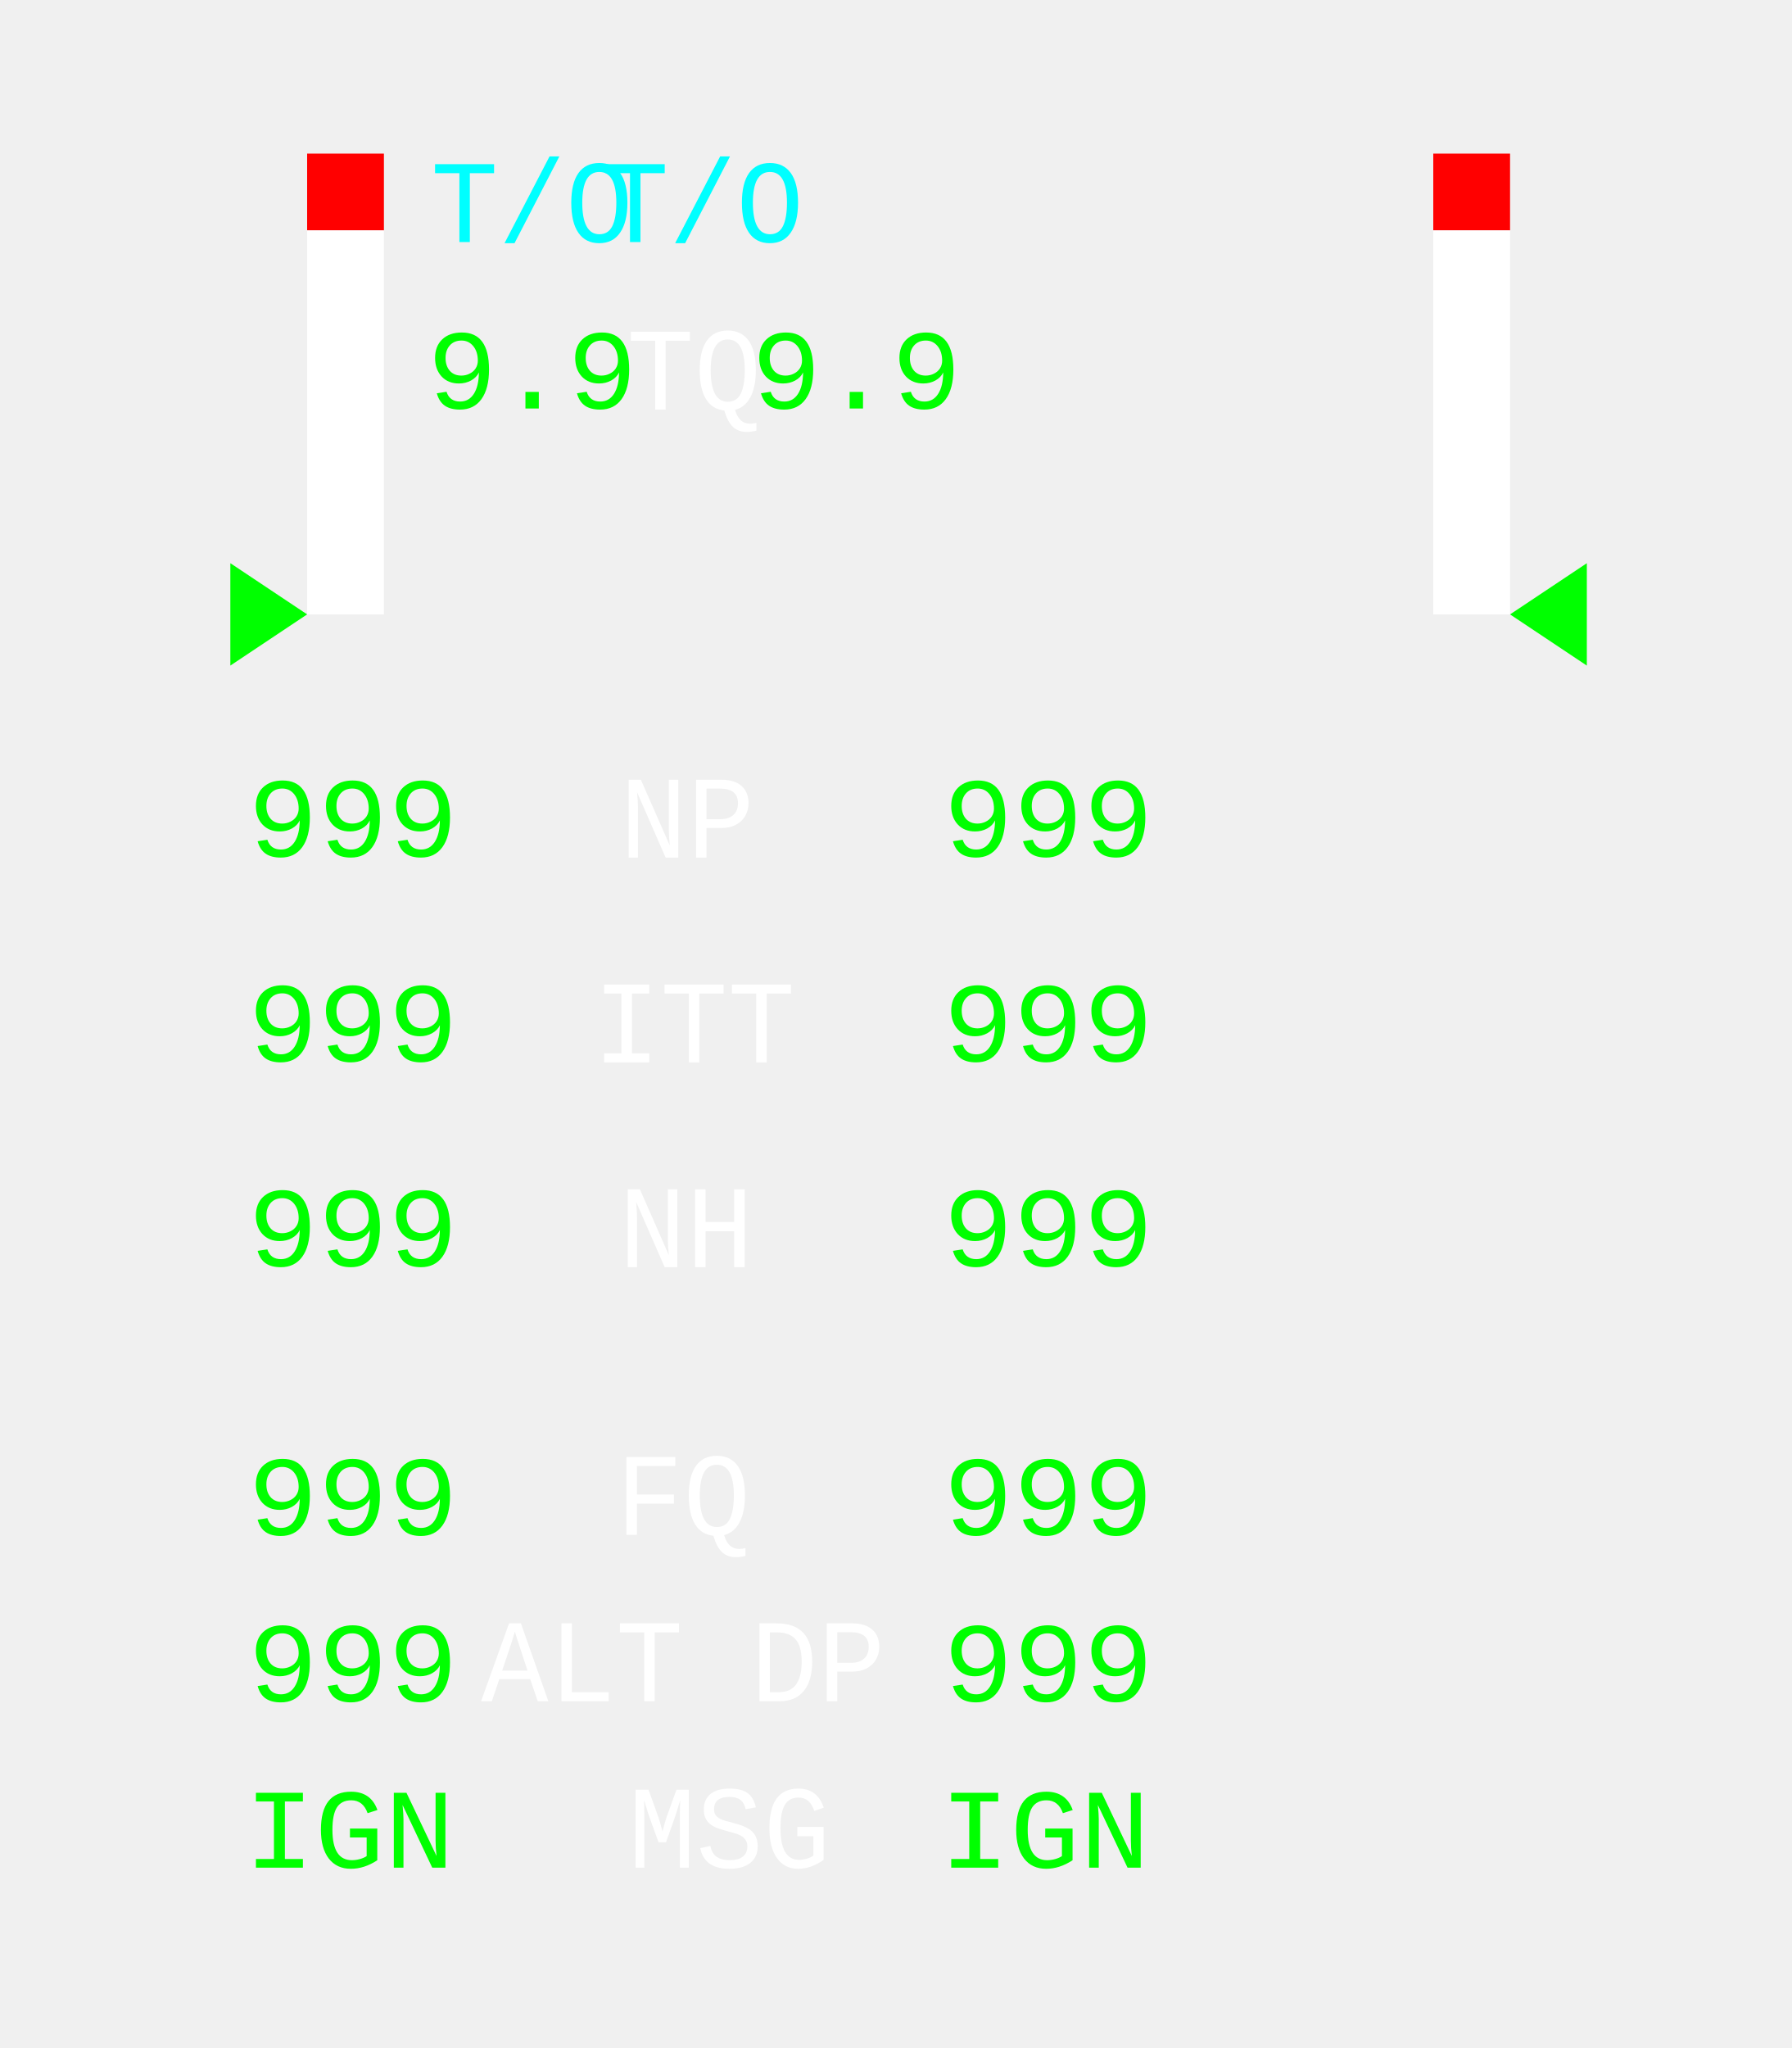
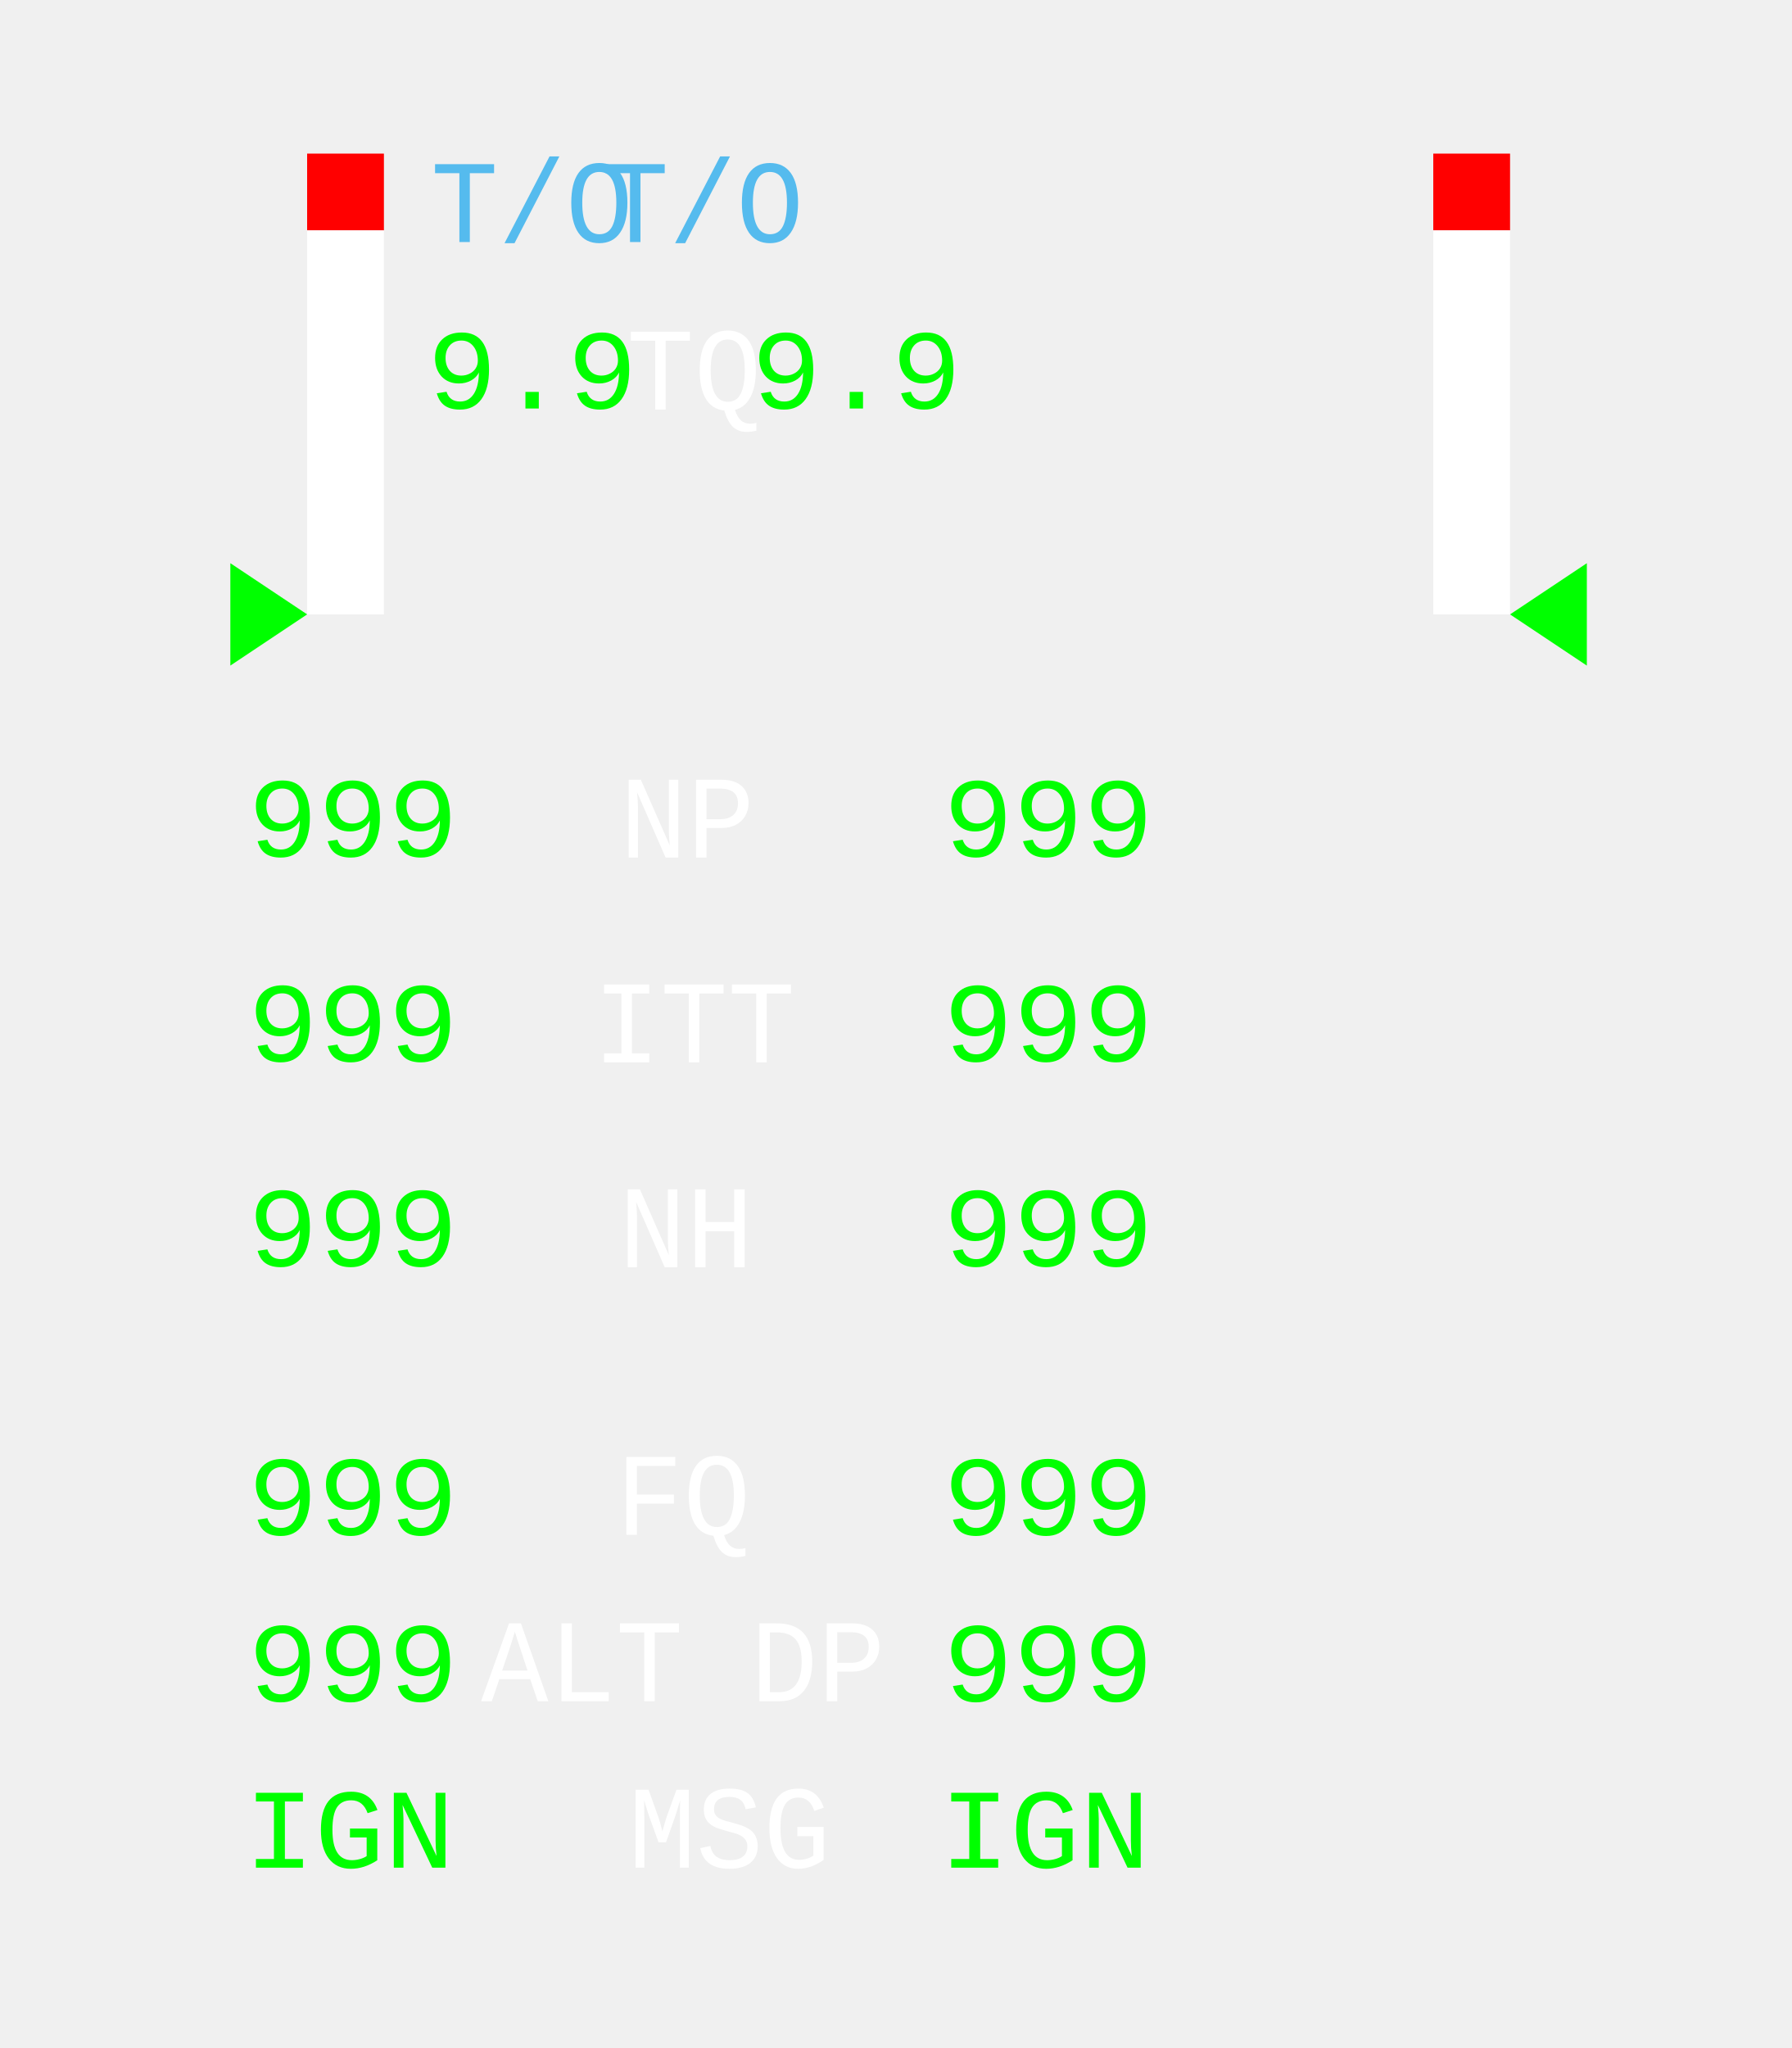
<svg xmlns="http://www.w3.org/2000/svg" width="350" height="400" viewBox="0 0 350 400" version="0.0" id="svg2">
  <defs id="defs5" />
  <g id="scale1">
    <rect style="opacity:1;fill:#ff0000;fill-opacity:1;fill-rule:nonzero;stroke:none;stroke-width:3;stroke-linecap:butt;stroke-linejoin:miter;stroke-miterlimit:4;stroke-dasharray:none;stroke-opacity:1" id="red1" width="15" height="15" x="60" y="30" />
    <path style="opacity:1;fill:#ffffff;fill-opacity:1;fill-rule:nonzero;stroke:none;stroke-width:3;stroke-linecap:butt;stroke-linejoin:miter;stroke-miterlimit:4;stroke-dasharray:none;stroke-opacity:1" d="m 60,45 15,0 0,75 -15,0 z" id="white1" />
    <path style="fill:#00ff00;fill-opacity:1;fill-rule:evenodd;stroke:none;stroke-width:1px;stroke-linecap:butt;stroke-linejoin:miter;stroke-opacity:1" d="m 45,130 0,-20 15,10 z" id="arrow1" />
  </g>
  <g id="scale2">
    <rect style="opacity:1;fill:#ff0000;fill-opacity:1;fill-rule:nonzero;stroke:none;stroke-width:3;stroke-linecap:butt;stroke-linejoin:miter;stroke-miterlimit:4;stroke-dasharray:none;stroke-opacity:1" id="red2" width="15" height="15" x="280" y="30" />
    <path style="opacity:1;fill:#ffffff;fill-opacity:1;fill-rule:nonzero;stroke:none;stroke-width:3;stroke-linecap:butt;stroke-linejoin:miter;stroke-miterlimit:4;stroke-dasharray:none;stroke-opacity:1" d="m 280,45 15,0 0,75 -15,0 z" id="white2" />
    <path style="fill:#00ff00;fill-opacity:1;fill-rule:evenodd;stroke:none;stroke-width:1px;stroke-linecap:butt;stroke-linejoin:miter;stroke-opacity:1" d="m 310,130 0,-20 -15,10 z" id="arrow2" />
  </g>
  <g id="texts">
-     <text xml:space="preserve" style="font-style:normal;font-variant:normal;font-weight:normal;font-stretch:normal;font-size:27.914px;line-height:125%;font-family:'Liberation Mono';-inkscape-font-specification:'Liberation Mono, Normal';text-align:start;letter-spacing:0px;word-spacing:0px;writing-mode:lr-tb;text-anchor:start;fill:#00ffff;fill-opacity:1;stroke:none;stroke-width:1px;stroke-linecap:butt;stroke-linejoin:miter;stroke-opacity:1" x="86.372" y="46.078" id="phase1" transform="scale(0.9746918,1.025965)">
-       <tspan y="46.078" x="86.372" id="tspan4341-2-6-6-36" style="font-style:normal;font-variant:normal;font-weight:normal;font-stretch:normal;font-size:22.5px;line-height:125%;font-family:'Liberation Mono';-inkscape-font-specification:'Liberation Mono, Normal';text-align:start;writing-mode:lr-tb;text-anchor:start;fill:#00ffff;fill-opacity:1;stroke:none;stroke-opacity:1">T/O</tspan>
+     <text xml:space="preserve" style="font-style:normal;font-variant:normal;font-weight:normal;font-stretch:normal;font-size:27.914px;line-height:125%;font-family:'Liberation Mono';-inkscape-font-specification:'Liberation Mono, Normal';text-align:start;letter-spacing:0px;word-spacing:0px;writing-mode:lr-tb;text-anchor:start;fill:#55bbee;fill-opacity:1;stroke:none;stroke-width:1px;stroke-linecap:butt;stroke-linejoin:miter;stroke-opacity:1;" x="86.372" y="46.078" id="phase1" transform="scale(0.9746918,1.025965)">
+       <tspan y="46.078" x="86.372" id="tspan4341-2-6-6-36" style="font-style:normal;font-variant:normal;font-weight:normal;font-stretch:normal;font-size:22.5px;line-height:125%;font-family:'Liberation Mono';-inkscape-font-specification:'Liberation Mono, Normal';text-align:start;writing-mode:lr-tb;text-anchor:start;fill:#55bbee;fill-opacity:1;stroke:none;stroke-opacity:1;">T/O</tspan>
    </text>
-     <text xml:space="preserve" style="font-style:normal;font-variant:normal;font-weight:normal;font-stretch:normal;font-size:27.914px;line-height:125%;font-family:'Liberation Mono';-inkscape-font-specification:'Liberation Mono, Normal';text-align:start;letter-spacing:0px;word-spacing:0px;writing-mode:lr-tb;text-anchor:start;fill:#00ffff;fill-opacity:1;stroke:none;stroke-width:1px;stroke-linecap:butt;stroke-linejoin:miter;stroke-opacity:1" x="244.832" y="46.078" id="phase2" transform="scale(0.9746918,1.025965)">
-       <tspan y="46.078" x="244.832" id="tspan4341-2-6-6-36-0" style="font-style:normal;font-variant:normal;font-weight:normal;font-stretch:normal;font-size:22.5px;line-height:125%;font-family:'Liberation Mono';-inkscape-font-specification:'Liberation Mono, Normal';text-align:end;writing-mode:lr-tb;text-anchor:end;fill:#00ffff;fill-opacity:1;stroke:none;stroke-opacity:1">T/O</tspan>
+     <text xml:space="preserve" style="font-style:normal;font-variant:normal;font-weight:normal;font-stretch:normal;font-size:27.914px;line-height:125%;font-family:'Liberation Mono';-inkscape-font-specification:'Liberation Mono, Normal';text-align:start;letter-spacing:0px;word-spacing:0px;writing-mode:lr-tb;text-anchor:start;fill:#55bbee;fill-opacity:1;stroke:none;stroke-width:1px;stroke-linecap:butt;stroke-linejoin:miter;stroke-opacity:1;" x="244.832" y="46.078" id="phase2" transform="scale(0.9746918,1.025965)">
+       <tspan y="46.078" x="244.832" id="tspan4341-2-6-6-36-0" style="font-style:normal;font-variant:normal;font-weight:normal;font-stretch:normal;font-size:22.5px;line-height:125%;font-family:'Liberation Mono';-inkscape-font-specification:'Liberation Mono, Normal';text-align:end;writing-mode:lr-tb;text-anchor:end;fill:#55bbee;fill-opacity:1;stroke:none;stroke-opacity:1;">T/O</tspan>
    </text>
    <text xml:space="preserve" style="font-style:normal;font-variant:normal;font-weight:normal;font-stretch:normal;font-size:27.914px;line-height:125%;font-family:'Liberation Mono';-inkscape-font-specification:'Liberation Mono, Normal';text-align:start;letter-spacing:0px;word-spacing:0px;writing-mode:lr-tb;text-anchor:start;fill:#ffffff;fill-opacity:1;stroke:none;stroke-width:1px;stroke-linecap:butt;stroke-linejoin:miter;stroke-opacity:1" x="180.996" y="77.975" id="tq" transform="scale(0.9746918,1.025965)">
      <tspan y="77.975" x="180.996" id="tspan4341-2-6-6" style="font-style:normal;font-variant:normal;font-weight:normal;font-stretch:normal;font-size:22.5px;line-height:125%;font-family:'Liberation Mono';-inkscape-font-specification:'Liberation Mono, Normal';text-align:center;writing-mode:lr-tb;text-anchor:middle;fill:#ffffff;fill-opacity:1;stroke:none;stroke-opacity:1">TQ</tspan>
    </text>
    <text xml:space="preserve" style="font-style:normal;font-variant:normal;font-weight:normal;font-stretch:normal;font-size:27.914px;line-height:125%;font-family:'Liberation Mono';-inkscape-font-specification:'Liberation Mono, Normal';text-align:start;letter-spacing:0px;word-spacing:0px;writing-mode:lr-tb;text-anchor:start;fill:#ffffff;fill-opacity:1;stroke:none;stroke-width:1px;stroke-linecap:butt;stroke-linejoin:miter;stroke-opacity:1" x="179.607" y="163.261" id="np" transform="scale(0.9746918,1.025965)">
      <tspan y="163.261" x="179.607" id="tspan4341-2-6-6-3" style="font-style:normal;font-variant:normal;font-weight:normal;font-stretch:normal;font-size:22.5px;line-height:125%;font-family:'Liberation Mono';-inkscape-font-specification:'Liberation Mono, Normal';text-align:center;writing-mode:lr-tb;text-anchor:middle;fill:#ffffff;fill-opacity:1;stroke:none;stroke-opacity:1">NP</tspan>
    </text>
    <text xml:space="preserve" style="font-style:normal;font-variant:normal;font-weight:normal;font-stretch:normal;font-size:27.914px;line-height:125%;font-family:'Liberation Mono';-inkscape-font-specification:'Liberation Mono, Normal';text-align:start;letter-spacing:0px;word-spacing:0px;writing-mode:lr-tb;text-anchor:start;fill:#ffffff;fill-opacity:1;stroke:none;stroke-width:1px;stroke-linecap:butt;stroke-linejoin:miter;stroke-opacity:1" x="180.996" y="202.249" id="itt" transform="scale(0.9746918,1.025965)">
      <tspan y="202.249" x="180.996" id="tspan4341-2-6-6-7" style="font-style:normal;font-variant:normal;font-weight:normal;font-stretch:normal;font-size:22.5px;line-height:125%;font-family:'Liberation Mono';-inkscape-font-specification:'Liberation Mono, Normal';text-align:center;writing-mode:lr-tb;text-anchor:middle;fill:#ffffff;fill-opacity:1;stroke:none;stroke-opacity:1">ITT</tspan>
    </text>
    <text xml:space="preserve" style="font-style:normal;font-variant:normal;font-weight:normal;font-stretch:normal;font-size:27.914px;line-height:125%;font-family:'Liberation Mono';-inkscape-font-specification:'Liberation Mono, Normal';text-align:start;letter-spacing:0px;word-spacing:0px;writing-mode:lr-tb;text-anchor:start;fill:#ffffff;fill-opacity:1;stroke:none;stroke-width:1px;stroke-linecap:butt;stroke-linejoin:miter;stroke-opacity:1" x="179.413" y="241.236" id="nh" transform="scale(0.9746918,1.025965)">
      <tspan y="241.236" x="179.413" id="tspan4341-2-6-6-7-9" style="font-style:normal;font-variant:normal;font-weight:normal;font-stretch:normal;font-size:22.5px;line-height:125%;font-family:'Liberation Mono';-inkscape-font-specification:'Liberation Mono, Normal';text-align:center;writing-mode:lr-tb;text-anchor:middle;fill:#ffffff;fill-opacity:1;stroke:none;stroke-opacity:1">NH</tspan>
    </text>
    <text xml:space="preserve" style="font-style:normal;font-variant:normal;font-weight:normal;font-stretch:normal;font-size:27.914px;line-height:125%;font-family:'Liberation Mono';-inkscape-font-specification:'Liberation Mono, Normal';text-align:start;letter-spacing:0px;word-spacing:0px;writing-mode:lr-tb;text-anchor:start;fill:#ffffff;fill-opacity:1;stroke:none;stroke-width:1px;stroke-linecap:butt;stroke-linejoin:miter;stroke-opacity:1" x="178.807" y="292.188" id="fq" transform="scale(0.9746918,1.025965)">
      <tspan y="292.188" x="178.807" id="tspan4341-2-6-6-7-1" style="font-style:normal;font-variant:normal;font-weight:normal;font-stretch:normal;font-size:22.5px;line-height:125%;font-family:'Liberation Mono';-inkscape-font-specification:'Liberation Mono, Normal';text-align:center;writing-mode:lr-tb;text-anchor:middle;fill:#ffffff;fill-opacity:1;stroke:none;stroke-opacity:1">FQ</tspan>
    </text>
    <text xml:space="preserve" style="font-style:normal;font-variant:normal;font-weight:normal;font-stretch:normal;font-size:27.914px;line-height:125%;font-family:'Liberation Mono';-inkscape-font-specification:'Liberation Mono, Normal';text-align:start;letter-spacing:0px;word-spacing:0px;writing-mode:lr-tb;text-anchor:start;fill:#ffffff;fill-opacity:1;stroke:none;stroke-width:1px;stroke-linecap:butt;stroke-linejoin:miter;stroke-opacity:1" x="178.807" y="323.865" id="altdp" transform="scale(0.9746918,1.025965)">
      <tspan y="323.865" x="178.807" id="tspan4341-2-6-6-7-1-4" style="font-style:normal;font-variant:normal;font-weight:normal;font-stretch:normal;font-size:22.5px;line-height:125%;font-family:'Liberation Mono';-inkscape-font-specification:'Liberation Mono, Normal';text-align:center;writing-mode:lr-tb;text-anchor:middle;fill:#ffffff;fill-opacity:1;stroke:none;stroke-opacity:1">ALT DP</tspan>
    </text>
    <text xml:space="preserve" style="font-style:normal;font-variant:normal;font-weight:normal;font-stretch:normal;font-size:27.914px;line-height:125%;font-family:'Liberation Mono';-inkscape-font-specification:'Liberation Mono, Normal';text-align:start;letter-spacing:0px;word-spacing:0px;writing-mode:lr-tb;text-anchor:start;fill:#ffffff;fill-opacity:1;stroke:none;stroke-width:1px;stroke-linecap:butt;stroke-linejoin:miter;stroke-opacity:1" x="188.104" y="355.543" id="msg" transform="scale(0.9746918,1.025965)">
      <tspan y="355.543" x="188.104" id="tspan4341-2-6-6-7-1-8" style="font-style:normal;font-variant:normal;font-weight:normal;font-stretch:normal;font-size:22.5px;line-height:125%;font-family:'Liberation Mono';-inkscape-font-specification:'Liberation Mono, Normal';text-align:center;writing-mode:lr-tb;text-anchor:middle;fill:#ffffff;fill-opacity:1;stroke:none;stroke-opacity:1">MSG</tspan>
    </text>
  </g>
  <g id="numbers">
    <text xml:space="preserve" style="font-style:normal;font-variant:normal;font-weight:normal;font-stretch:normal;font-size:26.835px;line-height:125%;font-family:'Liberation Mono';-inkscape-font-specification:'Liberation Mono, Normal';text-align:start;letter-spacing:0px;word-spacing:0px;writing-mode:lr-tb;text-anchor:start;fill:#00ff00;fill-opacity:1;stroke:none;stroke-width:1px;stroke-linecap:butt;stroke-linejoin:miter;stroke-opacity:1" x="82.288" y="80.89" id="tq1" transform="scale(1.013874,0.9863162)">
      <tspan y="80.89" x="82.288" id="tspan4341-2-9" style="font-style:normal;font-variant:normal;font-weight:normal;font-stretch:normal;font-size:22.5px;line-height:125%;font-family:'Liberation Mono';-inkscape-font-specification:'Liberation Mono, Normal';text-align:start;writing-mode:lr-tb;text-anchor:start;fill:#00ff00;fill-opacity:1;stroke:none;stroke-opacity:1">9.9</tspan>
    </text>
    <text xml:space="preserve" style="font-style:normal;font-variant:normal;font-weight:normal;font-stretch:normal;font-size:26.835px;line-height:125%;font-family:'Liberation Mono';-inkscape-font-specification:'Liberation Mono, Normal';text-align:start;letter-spacing:0px;word-spacing:0px;writing-mode:lr-tb;text-anchor:start;fill:#00ff00;fill-opacity:1;stroke:none;stroke-width:1px;stroke-linecap:butt;stroke-linejoin:miter;stroke-opacity:1" x="265.777" y="80.89" id="tq2" transform="scale(1.013874,0.9863162)">
      <tspan y="80.89" x="265.777" id="tspan4341-2-9-9" style="font-style:normal;font-variant:normal;font-weight:normal;font-stretch:normal;font-size:22.5px;line-height:125%;font-family:'Liberation Mono';-inkscape-font-specification:'Liberation Mono, Normal';text-align:end;writing-mode:lr-tb;text-anchor:end;fill:#00ff00;fill-opacity:1;stroke:none;stroke-opacity:1">9.9</tspan>
    </text>
    <text xml:space="preserve" style="font-style:normal;font-variant:normal;font-weight:normal;font-stretch:normal;font-size:26.835px;line-height:125%;font-family:'Liberation Mono';-inkscape-font-specification:'Liberation Mono, Normal';text-align:start;letter-spacing:0px;word-spacing:0px;writing-mode:lr-tb;text-anchor:start;fill:#00ff00;fill-opacity:1;stroke:none;stroke-width:1px;stroke-linecap:butt;stroke-linejoin:miter;stroke-opacity:1" x="47.767" y="169.604" id="np1" transform="scale(1.013874,0.9863162)">
      <tspan y="169.604" x="47.767" id="tspan4341-2" style="font-style:normal;font-variant:normal;font-weight:normal;font-stretch:normal;font-size:22.5px;line-height:125%;font-family:'Liberation Mono';-inkscape-font-specification:'Liberation Mono, Normal';text-align:start;writing-mode:lr-tb;text-anchor:start;fill:#00ff00;fill-opacity:1;stroke:none;stroke-opacity:1">999</tspan>
    </text>
    <text xml:space="preserve" style="font-style:normal;font-variant:normal;font-weight:normal;font-stretch:normal;font-size:26.835px;line-height:125%;font-family:'Liberation Mono';-inkscape-font-specification:'Liberation Mono, Normal';text-align:start;letter-spacing:0px;word-spacing:0px;writing-mode:lr-tb;text-anchor:start;fill:#00ff00;fill-opacity:1;stroke:none;stroke-width:1px;stroke-linecap:butt;stroke-linejoin:miter;stroke-opacity:1" x="302.764" y="169.604" id="np2" transform="scale(1.013874,0.9863162)">
      <tspan y="169.604" x="302.764" id="tspan4341-2-6" style="font-style:normal;font-variant:normal;font-weight:normal;font-stretch:normal;font-size:22.5px;line-height:125%;font-family:'Liberation Mono';-inkscape-font-specification:'Liberation Mono, Normal';text-align:end;writing-mode:lr-tb;text-anchor:end;fill:#00ff00;fill-opacity:1;stroke:none;stroke-opacity:1">999</tspan>
    </text>
    <text xml:space="preserve" style="font-style:normal;font-variant:normal;font-weight:normal;font-stretch:normal;font-size:26.835px;line-height:125%;font-family:'Liberation Mono';-inkscape-font-specification:'Liberation Mono, Normal';text-align:start;letter-spacing:0px;word-spacing:0px;writing-mode:lr-tb;text-anchor:start;fill:#00ff00;fill-opacity:1;stroke:none;stroke-width:1px;stroke-linecap:butt;stroke-linejoin:miter;stroke-opacity:1" x="47.767" y="210.159" id="itt1" transform="scale(1.013874,0.9863162)">
      <tspan y="210.159" x="47.767" id="tspan4341-2-60" style="font-style:normal;font-variant:normal;font-weight:normal;font-stretch:normal;font-size:22.5px;line-height:125%;font-family:'Liberation Mono';-inkscape-font-specification:'Liberation Mono, Normal';text-align:start;writing-mode:lr-tb;text-anchor:start;fill:#00ff00;fill-opacity:1;stroke:none;stroke-opacity:1">999</tspan>
    </text>
    <text xml:space="preserve" style="font-style:normal;font-variant:normal;font-weight:normal;font-stretch:normal;font-size:26.835px;line-height:125%;font-family:'Liberation Mono';-inkscape-font-specification:'Liberation Mono, Normal';text-align:start;letter-spacing:0px;word-spacing:0px;writing-mode:lr-tb;text-anchor:start;fill:#00ff00;fill-opacity:1;stroke:none;stroke-width:1px;stroke-linecap:butt;stroke-linejoin:miter;stroke-opacity:1" x="302.764" y="210.159" id="itt2" transform="scale(1.013874,0.9863162)">
      <tspan y="210.159" x="302.764" id="tspan4341-2-2" style="font-style:normal;font-variant:normal;font-weight:normal;font-stretch:normal;font-size:22.5px;line-height:125%;font-family:'Liberation Mono';-inkscape-font-specification:'Liberation Mono, Normal';text-align:end;writing-mode:lr-tb;text-anchor:end;fill:#00ff00;fill-opacity:1;stroke:none;stroke-opacity:1">999</tspan>
    </text>
    <text xml:space="preserve" style="font-style:normal;font-variant:normal;font-weight:normal;font-stretch:normal;font-size:26.835px;line-height:125%;font-family:'Liberation Mono';-inkscape-font-specification:'Liberation Mono, Normal';text-align:start;letter-spacing:0px;word-spacing:0px;writing-mode:lr-tb;text-anchor:start;fill:#00ff00;fill-opacity:1;stroke:none;stroke-width:1px;stroke-linecap:butt;stroke-linejoin:miter;stroke-opacity:1" x="47.767" y="250.714" id="nh1" transform="scale(1.013874,0.9863162)">
      <tspan y="250.714" x="47.767" id="tspan4341-2-8" style="font-style:normal;font-variant:normal;font-weight:normal;font-stretch:normal;font-size:22.5px;line-height:125%;font-family:'Liberation Mono';-inkscape-font-specification:'Liberation Mono, Normal';text-align:start;writing-mode:lr-tb;text-anchor:start;fill:#00ff00;fill-opacity:1;stroke:none;stroke-opacity:1">999</tspan>
    </text>
    <text xml:space="preserve" style="font-style:normal;font-variant:normal;font-weight:normal;font-stretch:normal;font-size:26.835px;line-height:125%;font-family:'Liberation Mono';-inkscape-font-specification:'Liberation Mono, Normal';text-align:start;letter-spacing:0px;word-spacing:0px;writing-mode:lr-tb;text-anchor:start;fill:#00ff00;fill-opacity:1;stroke:none;stroke-width:1px;stroke-linecap:butt;stroke-linejoin:miter;stroke-opacity:1" x="302.764" y="250.714" id="nh2" transform="scale(1.013874,0.9863162)">
      <tspan y="250.714" x="302.764" id="tspan4341-2-92" style="font-style:normal;font-variant:normal;font-weight:normal;font-stretch:normal;font-size:22.5px;line-height:125%;font-family:'Liberation Mono';-inkscape-font-specification:'Liberation Mono, Normal';text-align:end;writing-mode:lr-tb;text-anchor:end;fill:#00ff00;fill-opacity:1;stroke:none;stroke-opacity:1">999</tspan>
    </text>
    <text xml:space="preserve" style="font-style:normal;font-variant:normal;font-weight:normal;font-stretch:normal;font-size:26.835px;line-height:125%;font-family:'Liberation Mono';-inkscape-font-specification:'Liberation Mono, Normal';text-align:start;letter-spacing:0px;word-spacing:0px;writing-mode:lr-tb;text-anchor:start;fill:#00ff00;fill-opacity:1;stroke:none;stroke-width:1px;stroke-linecap:butt;stroke-linejoin:miter;stroke-opacity:1" y="303.942" id="fq1" transform="scale(1.013874,0.9863162)" x="47.767">
      <tspan y="303.942" x="47.767" id="tspan4341-2-23" style="font-style:normal;font-variant:normal;font-weight:normal;font-stretch:normal;font-size:22.5px;line-height:125%;font-family:'Liberation Mono';-inkscape-font-specification:'Liberation Mono, Normal';text-align:start;writing-mode:lr-tb;text-anchor:start;fill:#00ff00;fill-opacity:1;stroke:none;stroke-opacity:1">999</tspan>
    </text>
    <text xml:space="preserve" style="font-style:normal;font-variant:normal;font-weight:normal;font-stretch:normal;font-size:26.835px;line-height:125%;font-family:'Liberation Mono';-inkscape-font-specification:'Liberation Mono, Normal';text-align:start;letter-spacing:0px;word-spacing:0px;writing-mode:lr-tb;text-anchor:start;fill:#00ff00;fill-opacity:1;stroke:none;stroke-width:1px;stroke-linecap:butt;stroke-linejoin:miter;stroke-opacity:1" x="302.764" y="303.942" id="fq2" transform="scale(1.013874,0.9863162)">
      <tspan y="303.942" x="302.764" id="tspan4341-2-922" style="font-style:normal;font-variant:normal;font-weight:normal;font-stretch:normal;font-size:22.5px;line-height:125%;font-family:'Liberation Mono';-inkscape-font-specification:'Liberation Mono, Normal';text-align:end;writing-mode:lr-tb;text-anchor:end;fill:#00ff00;fill-opacity:1;stroke:none;stroke-opacity:1">999</tspan>
    </text>
    <text xml:space="preserve" style="font-style:normal;font-variant:normal;font-weight:normal;font-stretch:normal;font-size:26.835px;line-height:125%;font-family:'Liberation Mono';-inkscape-font-specification:'Liberation Mono, Normal';text-align:start;letter-spacing:0px;word-spacing:0px;writing-mode:lr-tb;text-anchor:start;fill:#00ff00;fill-opacity:1;stroke:none;stroke-width:1px;stroke-linecap:butt;stroke-linejoin:miter;stroke-opacity:1" x="47.767" y="336.893" id="alt" transform="scale(1.013874,0.9863162)">
      <tspan y="336.893" x="47.767" id="tspan4341-2-97" style="font-style:normal;font-variant:normal;font-weight:normal;font-stretch:normal;font-size:22.5px;line-height:125%;font-family:'Liberation Mono';-inkscape-font-specification:'Liberation Mono, Normal';text-align:start;writing-mode:lr-tb;text-anchor:start;fill:#00ff00;fill-opacity:1;stroke:none;stroke-opacity:1">999</tspan>
    </text>
    <text xml:space="preserve" style="font-style:normal;font-variant:normal;font-weight:normal;font-stretch:normal;font-size:26.835px;line-height:125%;font-family:'Liberation Mono';-inkscape-font-specification:'Liberation Mono, Normal';text-align:start;letter-spacing:0px;word-spacing:0px;writing-mode:lr-tb;text-anchor:start;fill:#00ff00;fill-opacity:1;stroke:none;stroke-width:1px;stroke-linecap:butt;stroke-linejoin:miter;stroke-opacity:1" x="302.764" y="336.893" id="dp" transform="scale(1.013874,0.9863162)">
      <tspan y="336.893" x="302.764" id="tspan4341-2-1" style="font-style:normal;font-variant:normal;font-weight:normal;font-stretch:normal;font-size:22.5px;line-height:125%;font-family:'Liberation Mono';-inkscape-font-specification:'Liberation Mono, Normal';text-align:end;writing-mode:lr-tb;text-anchor:end;fill:#00ff00;fill-opacity:1;stroke:none;stroke-opacity:1">999</tspan>
    </text>
    <text xml:space="preserve" style="font-style:normal;font-variant:normal;font-weight:normal;font-stretch:normal;font-size:26.835px;line-height:125%;font-family:'Liberation Mono';-inkscape-font-specification:'Liberation Mono, Normal';text-align:start;letter-spacing:0px;word-spacing:0px;writing-mode:lr-tb;text-anchor:start;fill:#00ff00;fill-opacity:1;stroke:none;stroke-width:1px;stroke-linecap:butt;stroke-linejoin:miter;stroke-opacity:1" x="47.097" y="369.844" id="ign1" transform="scale(1.013874,0.9863162)">
      <tspan y="369.844" x="47.097" id="tspan4341-2-97-5" style="font-style:normal;font-variant:normal;font-weight:normal;font-stretch:normal;font-size:22.5px;line-height:125%;font-family:'Liberation Mono';-inkscape-font-specification:'Liberation Mono, Normal';text-align:start;writing-mode:lr-tb;text-anchor:start;fill:#00ff00;fill-opacity:1;stroke:none;stroke-opacity:1">IGN</tspan>
    </text>
    <text xml:space="preserve" style="font-style:normal;font-variant:normal;font-weight:normal;font-stretch:normal;font-size:26.835px;line-height:125%;font-family:'Liberation Mono';-inkscape-font-specification:'Liberation Mono, Normal';text-align:start;letter-spacing:0px;word-spacing:0px;writing-mode:lr-tb;text-anchor:start;fill:#00ff00;fill-opacity:1;stroke:none;stroke-width:1px;stroke-linecap:butt;stroke-linejoin:miter;stroke-opacity:1" x="302.094" y="369.844" id="ign2" transform="scale(1.013874,0.9863162)">
      <tspan y="369.844" x="302.094" id="tspan4341-2-97-5-6" style="font-style:normal;font-variant:normal;font-weight:normal;font-stretch:normal;font-size:22.5px;line-height:125%;font-family:'Liberation Mono';-inkscape-font-specification:'Liberation Mono, Normal';text-align:end;writing-mode:lr-tb;text-anchor:end;fill:#00ff00;fill-opacity:1;stroke:none;stroke-opacity:1">IGN</tspan>
    </text>
  </g>
</svg>
